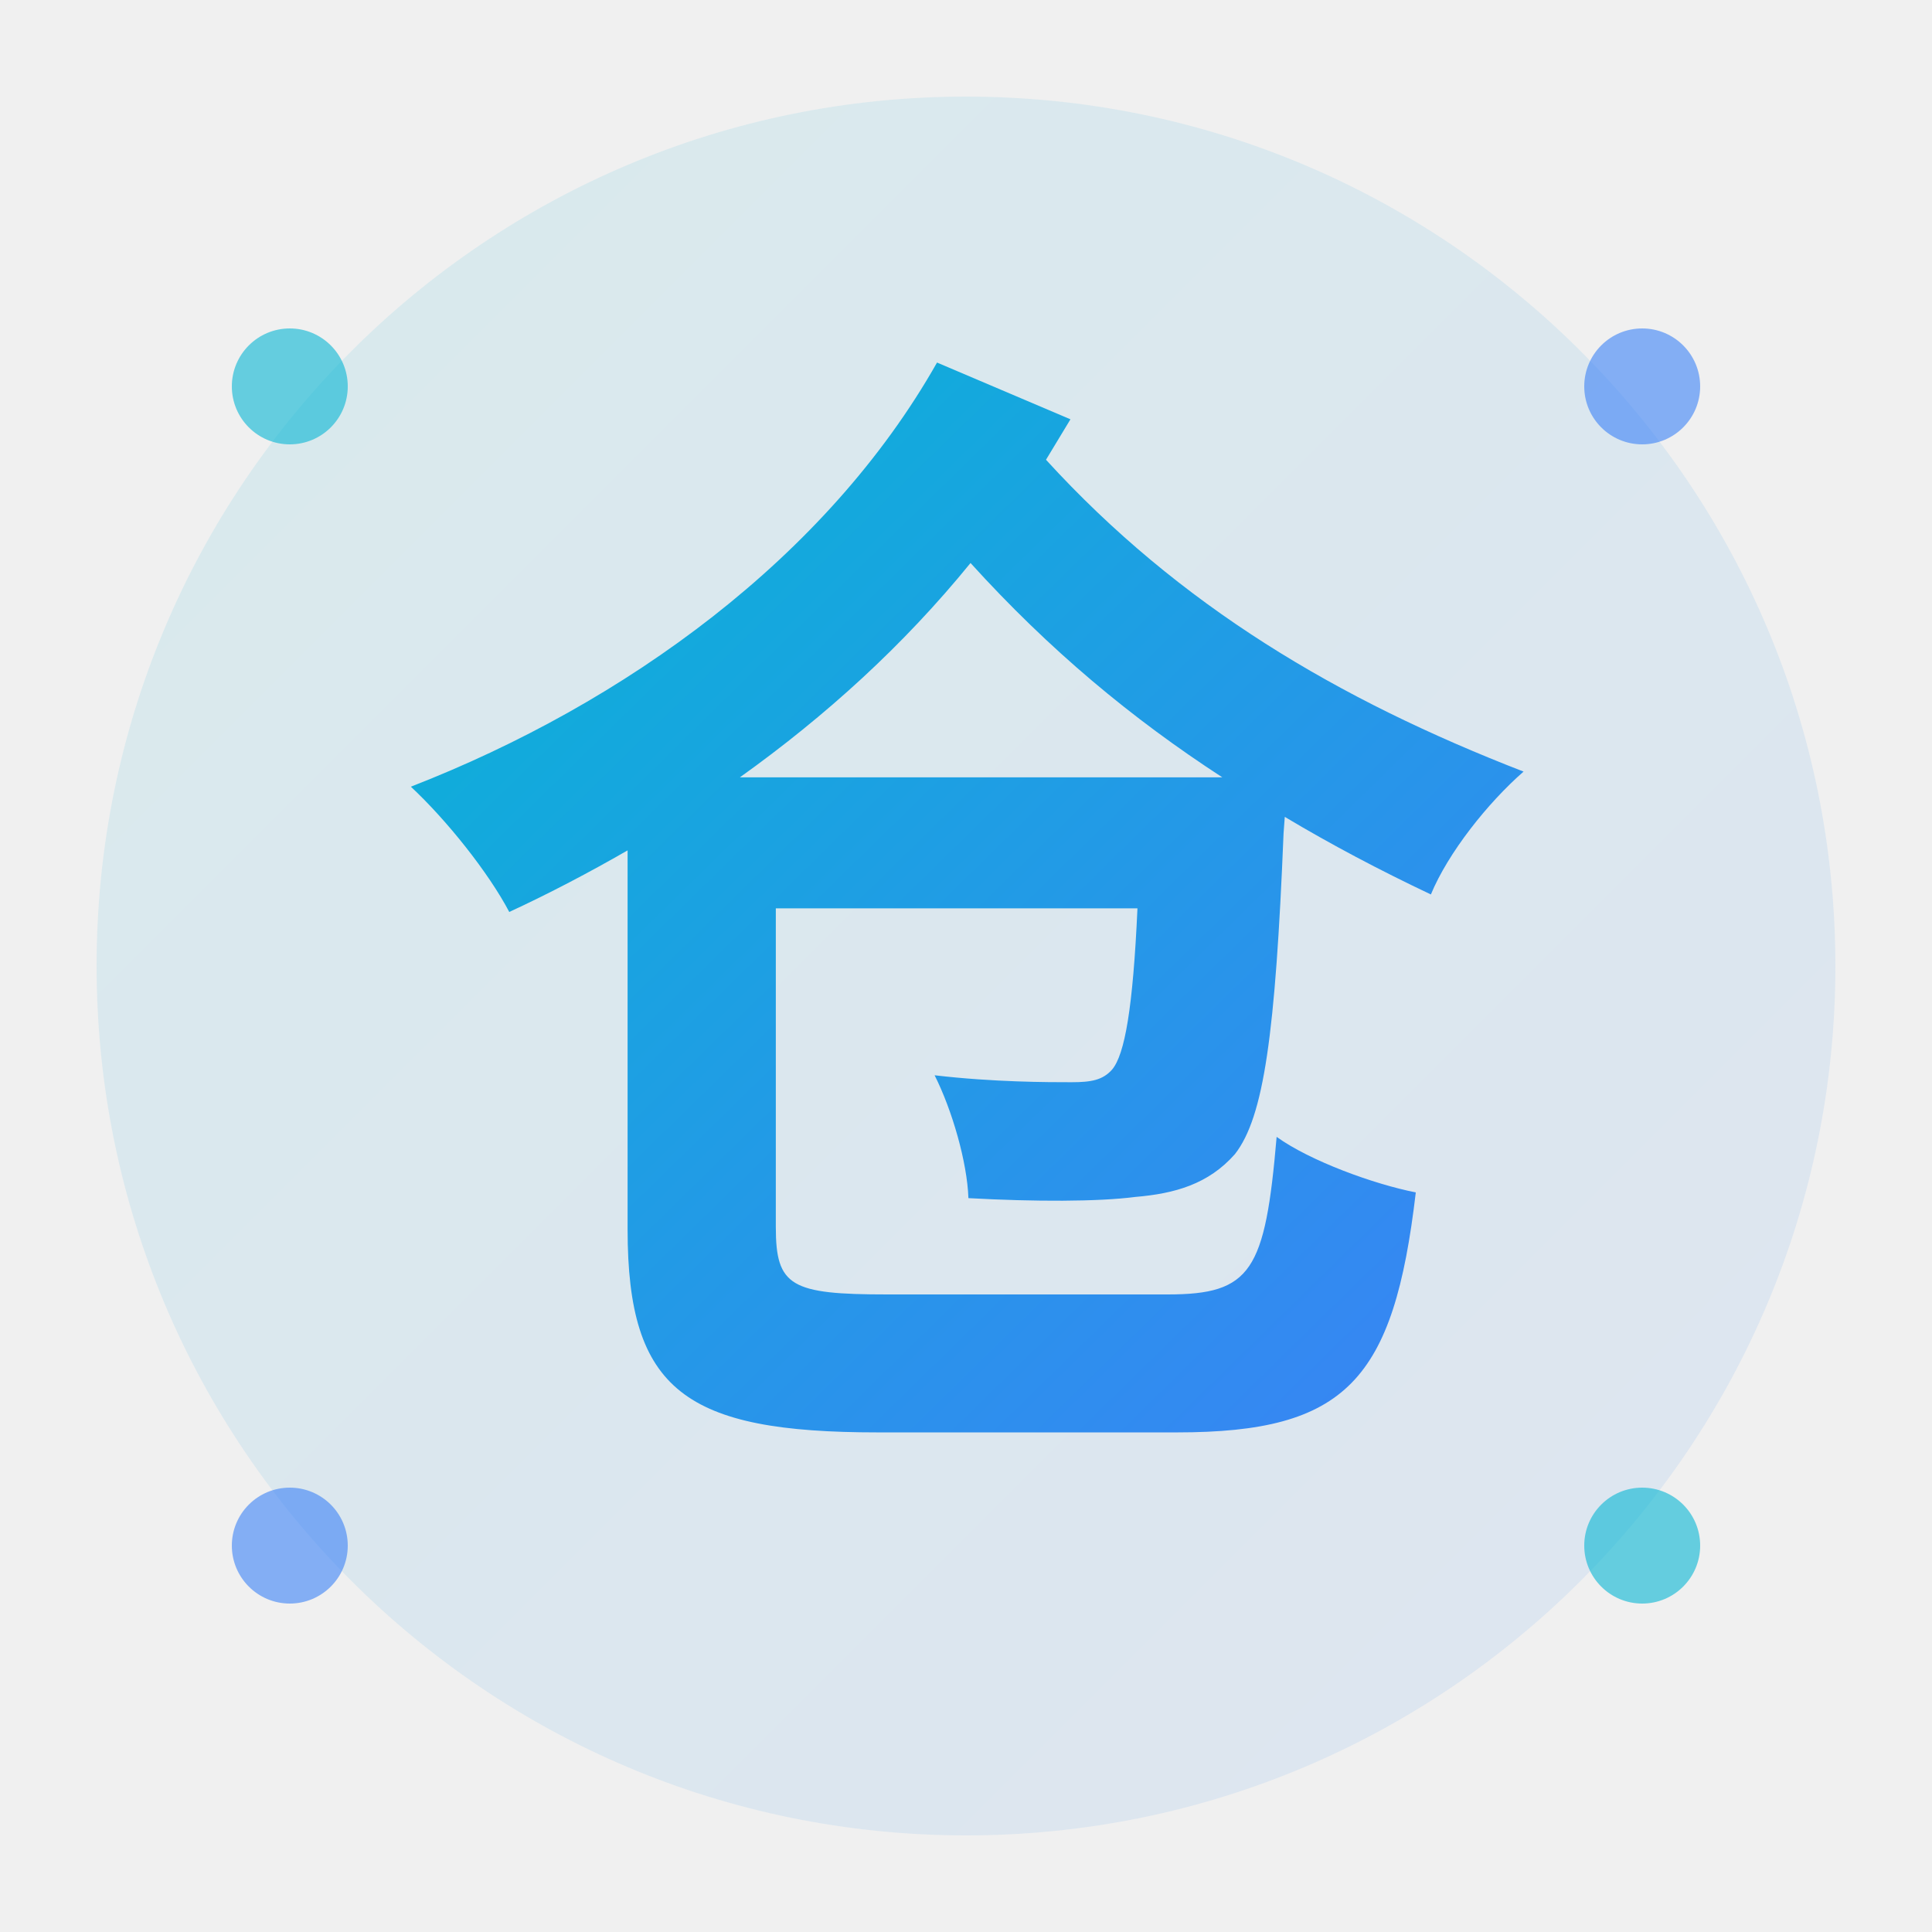
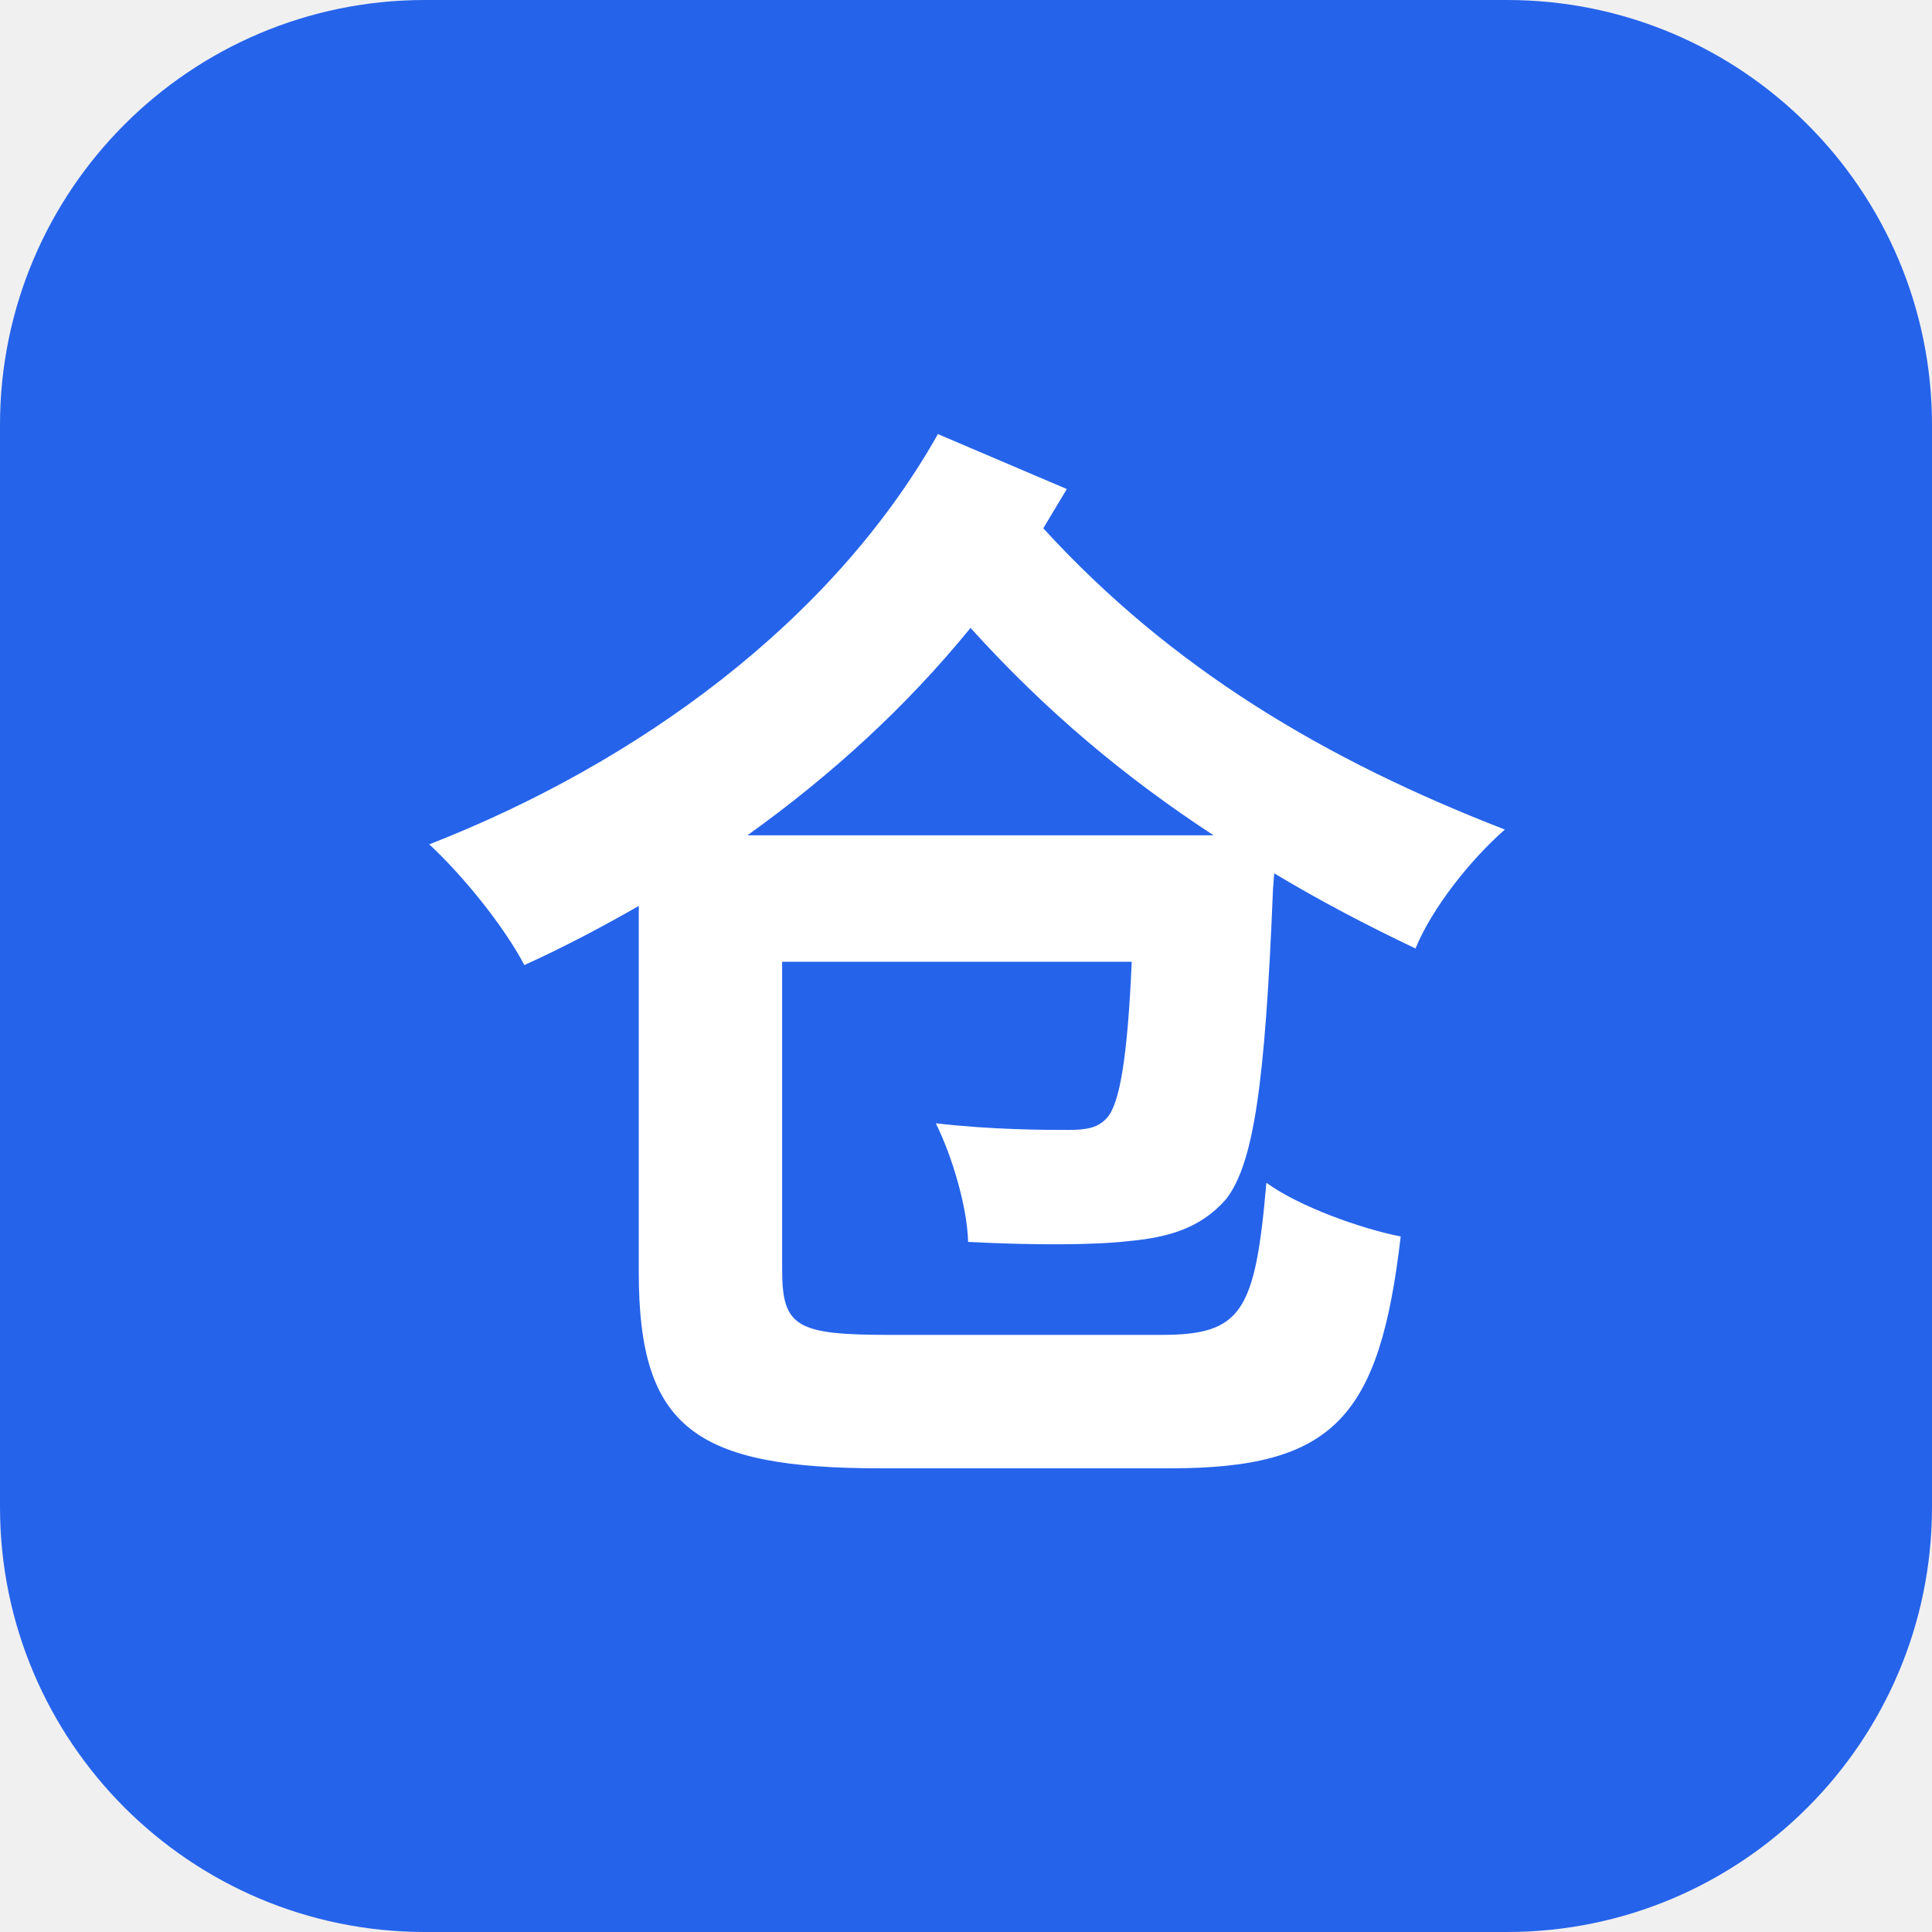
<svg xmlns="http://www.w3.org/2000/svg" viewBox="0 0 100 100">
-   <defs>
-     <linearGradient id="grad" x1="0%" y1="0%" x2="100%" y2="100%">
-       <stop offset="0%" style="stop-color:#06b6d4;stop-opacity:1" />
-       <stop offset="100%" style="stop-color:#3b82f6;stop-opacity:1" />
-     </linearGradient>
-   </defs>
-   <circle cx="50" cy="50" r="45" fill="url(#grad)" opacity="0.1" />
-   <text x="50" y="70" font-size="60" text-anchor="middle" font-family="system-ui, -apple-system, sans-serif" font-weight="bold" fill="url(#grad)">
+   <rect width="100" height="100" rx="22" fill="#2563eb" />
+   <text x="50" y="72" font-size="58" text-anchor="middle" font-family="system-ui, -apple-system, 'PingFang SC', sans-serif" font-weight="700" fill="#ffffff">
    仓
  </text>
-   <circle cx="15" cy="20" r="3" fill="#06b6d4" opacity="0.6" />
-   <circle cx="85" cy="20" r="3" fill="#3b82f6" opacity="0.6" />
-   <circle cx="15" cy="80" r="3" fill="#3b82f6" opacity="0.6" />
-   <circle cx="85" cy="80" r="3" fill="#06b6d4" opacity="0.6" />
</svg>
